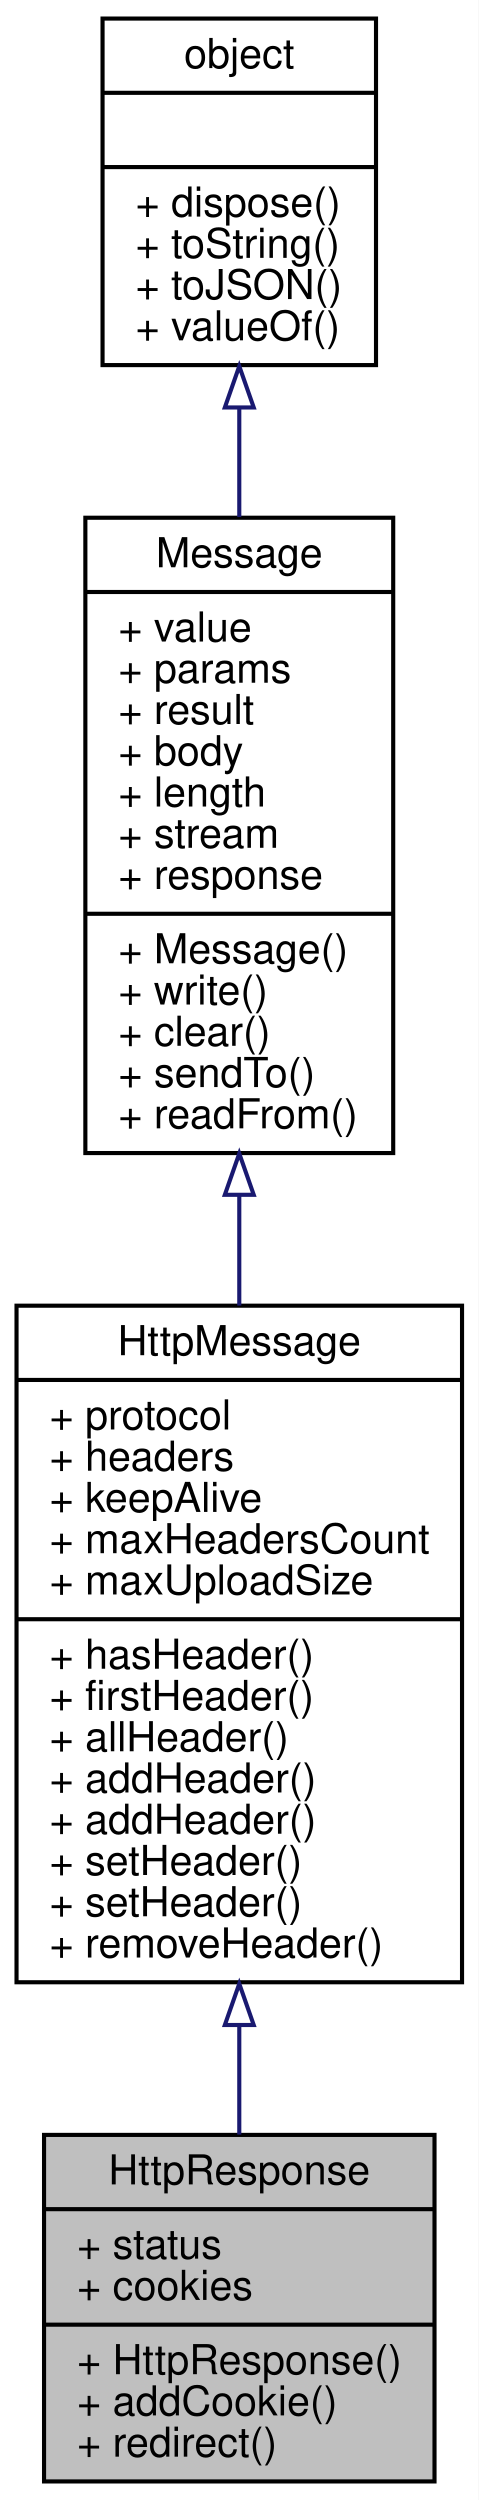
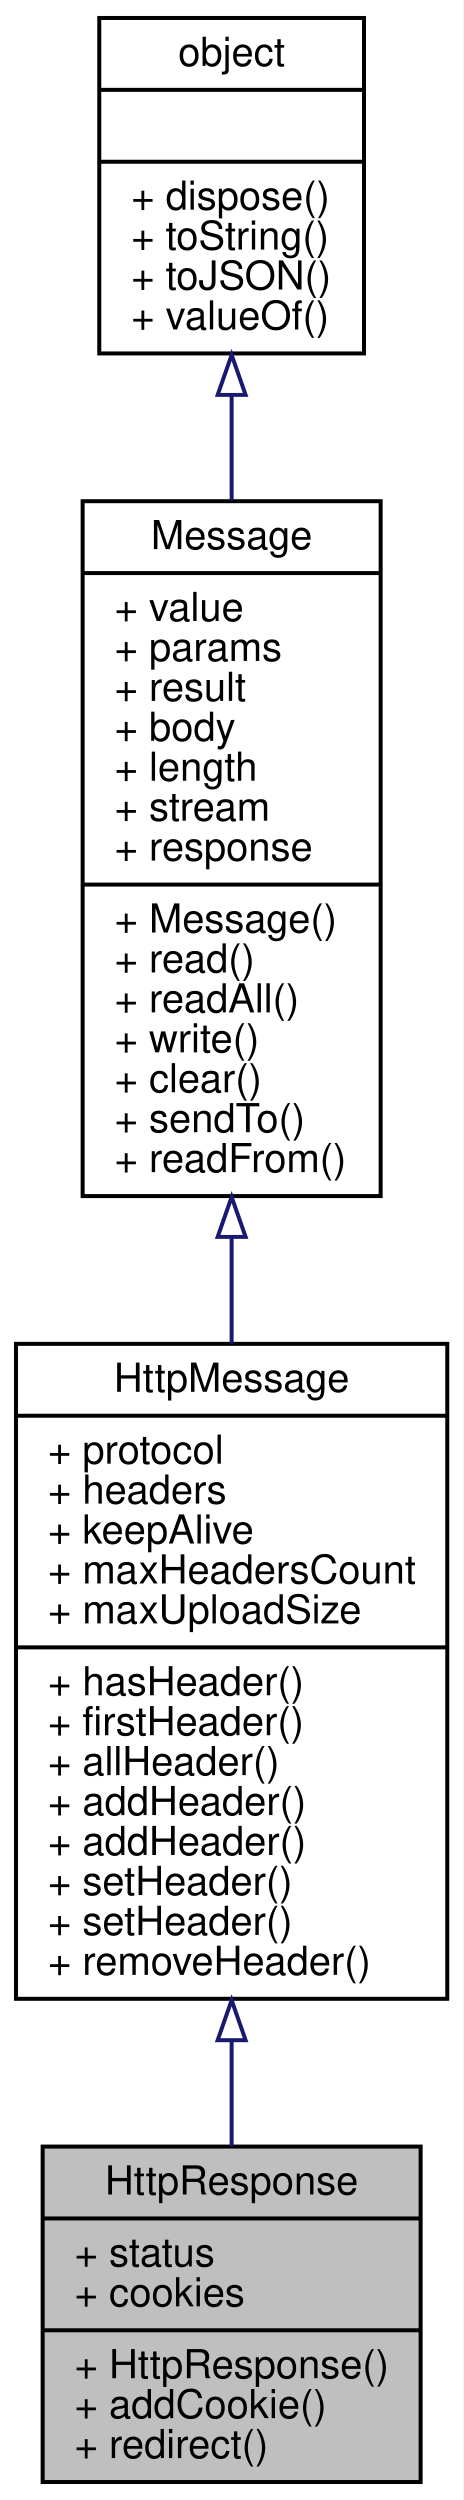
- <svg xmlns="http://www.w3.org/2000/svg" xmlns:xlink="http://www.w3.org/1999/xlink" width="116pt" height="606pt" viewBox="0.00 0.00 115.99 606.00">
-   <g id="graph0" class="graph" transform="scale(1 1) rotate(0) translate(4 602)">
-     <polygon fill="white" stroke="none" points="-4,4 -4,-602 111.992,-602 111.992,4 -4,4" />
+ <svg xmlns="http://www.w3.org/2000/svg" xmlns:xlink="http://www.w3.org/1999/xlink" width="116pt" height="626pt" viewBox="0.00 0.00 115.99 626.00">
+   <g id="graph0" class="graph" transform="scale(1 1) rotate(0) translate(4 622)">
+     <polygon fill="white" stroke="none" points="-4,4 -4,-622 111.992,-622 111.992,4 -4,4" />
    <g id="node1" class="node">
      <polygon fill="#bfbfbf" stroke="black" points="6.672,-0.5 6.672,-84.5 101.32,-84.5 101.32,-0.5 6.672,-0.5" />
      <text text-anchor="middle" x="53.996" y="-72.5" font-family="Helvetica,sans-Serif" font-size="10.00">HttpResponse</text>
      <polyline fill="none" stroke="black" points="6.672,-66.5 101.32,-66.5 " />
      <text text-anchor="start" x="14.672" y="-54.5" font-family="Helvetica,sans-Serif" font-size="10.00">+ status</text>
      <text text-anchor="start" x="14.672" y="-44.5" font-family="Helvetica,sans-Serif" font-size="10.00">+ cookies</text>
      <polyline fill="none" stroke="black" points="6.672,-38.5 101.32,-38.5 " />
      <text text-anchor="start" x="14.672" y="-26.5" font-family="Helvetica,sans-Serif" font-size="10.00">+ HttpResponse()</text>
      <text text-anchor="start" x="14.672" y="-16.5" font-family="Helvetica,sans-Serif" font-size="10.00">+ addCookie()</text>
      <text text-anchor="start" x="14.672" y="-6.5" font-family="Helvetica,sans-Serif" font-size="10.00">+ redirect()</text>
    </g>
    <g id="node2" class="node">
      <g id="a_node2">
        <a xlink:href="../../da/d38/interfaceHttpMessage.html" target="_top" xlink:title="http 基础消息对象 ">
          <polygon fill="white" stroke="black" points="0,-121.5 0,-285.5 107.992,-285.5 107.992,-121.5 0,-121.5" />
          <text text-anchor="middle" x="53.996" y="-273.5" font-family="Helvetica,sans-Serif" font-size="10.00">HttpMessage</text>
          <polyline fill="none" stroke="black" points="0,-267.5 107.992,-267.5 " />
          <text text-anchor="start" x="8" y="-255.5" font-family="Helvetica,sans-Serif" font-size="10.00">+ protocol</text>
          <text text-anchor="start" x="8" y="-245.5" font-family="Helvetica,sans-Serif" font-size="10.00">+ headers</text>
          <text text-anchor="start" x="8" y="-235.5" font-family="Helvetica,sans-Serif" font-size="10.00">+ keepAlive</text>
          <text text-anchor="start" x="8" y="-225.5" font-family="Helvetica,sans-Serif" font-size="10.00">+ maxHeadersCount</text>
          <text text-anchor="start" x="8" y="-215.5" font-family="Helvetica,sans-Serif" font-size="10.00">+ maxUploadSize</text>
          <polyline fill="none" stroke="black" points="0,-209.5 107.992,-209.5 " />
          <text text-anchor="start" x="8" y="-197.5" font-family="Helvetica,sans-Serif" font-size="10.00">+ hasHeader()</text>
          <text text-anchor="start" x="8" y="-187.5" font-family="Helvetica,sans-Serif" font-size="10.00">+ firstHeader()</text>
          <text text-anchor="start" x="8" y="-177.5" font-family="Helvetica,sans-Serif" font-size="10.00">+ allHeader()</text>
          <text text-anchor="start" x="8" y="-167.5" font-family="Helvetica,sans-Serif" font-size="10.00">+ addHeader()</text>
          <text text-anchor="start" x="8" y="-157.5" font-family="Helvetica,sans-Serif" font-size="10.00">+ addHeader()</text>
          <text text-anchor="start" x="8" y="-147.5" font-family="Helvetica,sans-Serif" font-size="10.00">+ setHeader()</text>
          <text text-anchor="start" x="8" y="-137.5" font-family="Helvetica,sans-Serif" font-size="10.00">+ setHeader()</text>
          <text text-anchor="start" x="8" y="-127.5" font-family="Helvetica,sans-Serif" font-size="10.00">+ removeHeader()</text>
        </a>
      </g>
    </g>
    <g id="edge1" class="edge">
      <path fill="none" stroke="midnightblue" d="M53.996,-111.068C53.996,-101.845 53.996,-92.841 53.996,-84.569" />
      <polygon fill="none" stroke="midnightblue" points="50.496,-111.137 53.996,-121.137 57.496,-111.137 50.496,-111.137" />
    </g>
    <g id="node3" class="node">
      <g id="a_node3">
        <a xlink:href="../../d6/db7/interfaceMessage.html" target="_top" xlink:title="基础消息对象 ">
-           <polygon fill="white" stroke="black" points="16.685,-322.5 16.685,-476.5 91.308,-476.5 91.308,-322.5 16.685,-322.5" />
-           <text text-anchor="middle" x="53.996" y="-464.5" font-family="Helvetica,sans-Serif" font-size="10.00">Message</text>
-           <polyline fill="none" stroke="black" points="16.685,-458.5 91.308,-458.5 " />
-           <text text-anchor="start" x="24.685" y="-446.5" font-family="Helvetica,sans-Serif" font-size="10.00">+ value</text>
-           <text text-anchor="start" x="24.685" y="-436.5" font-family="Helvetica,sans-Serif" font-size="10.00">+ params</text>
-           <text text-anchor="start" x="24.685" y="-426.5" font-family="Helvetica,sans-Serif" font-size="10.00">+ result</text>
-           <text text-anchor="start" x="24.685" y="-416.5" font-family="Helvetica,sans-Serif" font-size="10.00">+ body</text>
-           <text text-anchor="start" x="24.685" y="-406.5" font-family="Helvetica,sans-Serif" font-size="10.00">+ length</text>
-           <text text-anchor="start" x="24.685" y="-396.5" font-family="Helvetica,sans-Serif" font-size="10.00">+ stream</text>
-           <text text-anchor="start" x="24.685" y="-386.5" font-family="Helvetica,sans-Serif" font-size="10.00">+ response</text>
-           <polyline fill="none" stroke="black" points="16.685,-380.5 91.308,-380.5 " />
-           <text text-anchor="start" x="24.685" y="-368.5" font-family="Helvetica,sans-Serif" font-size="10.00">+ Message()</text>
+           <polygon fill="white" stroke="black" points="16.685,-322.5 16.685,-496.5 91.308,-496.5 91.308,-322.5 16.685,-322.5" />
+           <text text-anchor="middle" x="53.996" y="-484.5" font-family="Helvetica,sans-Serif" font-size="10.00">Message</text>
+           <polyline fill="none" stroke="black" points="16.685,-478.5 91.308,-478.5 " />
+           <text text-anchor="start" x="24.685" y="-466.5" font-family="Helvetica,sans-Serif" font-size="10.00">+ value</text>
+           <text text-anchor="start" x="24.685" y="-456.5" font-family="Helvetica,sans-Serif" font-size="10.00">+ params</text>
+           <text text-anchor="start" x="24.685" y="-446.5" font-family="Helvetica,sans-Serif" font-size="10.00">+ result</text>
+           <text text-anchor="start" x="24.685" y="-436.5" font-family="Helvetica,sans-Serif" font-size="10.00">+ body</text>
+           <text text-anchor="start" x="24.685" y="-426.5" font-family="Helvetica,sans-Serif" font-size="10.00">+ length</text>
+           <text text-anchor="start" x="24.685" y="-416.5" font-family="Helvetica,sans-Serif" font-size="10.00">+ stream</text>
+           <text text-anchor="start" x="24.685" y="-406.5" font-family="Helvetica,sans-Serif" font-size="10.00">+ response</text>
+           <polyline fill="none" stroke="black" points="16.685,-400.5 91.308,-400.5 " />
+           <text text-anchor="start" x="24.685" y="-388.5" font-family="Helvetica,sans-Serif" font-size="10.00">+ Message()</text>
+           <text text-anchor="start" x="24.685" y="-378.5" font-family="Helvetica,sans-Serif" font-size="10.00">+ read()</text>
+           <text text-anchor="start" x="24.685" y="-368.5" font-family="Helvetica,sans-Serif" font-size="10.00">+ readAll()</text>
          <text text-anchor="start" x="24.685" y="-358.5" font-family="Helvetica,sans-Serif" font-size="10.00">+ write()</text>
          <text text-anchor="start" x="24.685" y="-348.5" font-family="Helvetica,sans-Serif" font-size="10.00">+ clear()</text>
          <text text-anchor="start" x="24.685" y="-338.5" font-family="Helvetica,sans-Serif" font-size="10.00">+ sendTo()</text>
          <text text-anchor="start" x="24.685" y="-328.5" font-family="Helvetica,sans-Serif" font-size="10.00">+ readFrom()</text>
        </a>
      </g>
    </g>
    <g id="edge2" class="edge">
-       <path fill="none" stroke="midnightblue" d="M53.996,-312.37C53.996,-303.441 53.996,-294.386 53.996,-285.516" />
-       <polygon fill="none" stroke="midnightblue" points="50.496,-312.383 53.996,-322.383 57.496,-312.383 50.496,-312.383" />
+       <path fill="none" stroke="midnightblue" d="M53.996,-312.236C53.996,-303.304 53.996,-294.313 53.996,-285.538" />
+       <polygon fill="none" stroke="midnightblue" points="50.496,-312.281 53.996,-322.281 57.496,-312.281 50.496,-312.281" />
    </g>
    <g id="node4" class="node">
      <g id="a_node4">
        <a xlink:href="../../db/d38/interfaceobject.html" target="_top" xlink:title="基础对象，所有对象均继承于此 ">
-           <polygon fill="white" stroke="black" points="20.852,-513.5 20.852,-597.5 87.14,-597.5 87.14,-513.5 20.852,-513.5" />
-           <text text-anchor="middle" x="53.996" y="-585.5" font-family="Helvetica,sans-Serif" font-size="10.00">object</text>
-           <polyline fill="none" stroke="black" points="20.852,-579.5 87.14,-579.5 " />
-           <text text-anchor="middle" x="53.996" y="-567.5" font-family="Helvetica,sans-Serif" font-size="10.00"> </text>
-           <polyline fill="none" stroke="black" points="20.852,-561.5 87.14,-561.5 " />
-           <text text-anchor="start" x="28.852" y="-549.5" font-family="Helvetica,sans-Serif" font-size="10.00">+ dispose()</text>
-           <text text-anchor="start" x="28.852" y="-539.5" font-family="Helvetica,sans-Serif" font-size="10.00">+ toString()</text>
-           <text text-anchor="start" x="28.852" y="-529.5" font-family="Helvetica,sans-Serif" font-size="10.00">+ toJSON()</text>
-           <text text-anchor="start" x="28.852" y="-519.5" font-family="Helvetica,sans-Serif" font-size="10.00">+ valueOf()</text>
+           <polygon fill="white" stroke="black" points="20.852,-533.5 20.852,-617.5 87.14,-617.5 87.14,-533.5 20.852,-533.5" />
+           <text text-anchor="middle" x="53.996" y="-605.5" font-family="Helvetica,sans-Serif" font-size="10.00">object</text>
+           <polyline fill="none" stroke="black" points="20.852,-599.5 87.14,-599.5 " />
+           <text text-anchor="middle" x="53.996" y="-587.5" font-family="Helvetica,sans-Serif" font-size="10.00"> </text>
+           <polyline fill="none" stroke="black" points="20.852,-581.5 87.14,-581.5 " />
+           <text text-anchor="start" x="28.852" y="-569.5" font-family="Helvetica,sans-Serif" font-size="10.00">+ dispose()</text>
+           <text text-anchor="start" x="28.852" y="-559.5" font-family="Helvetica,sans-Serif" font-size="10.00">+ toString()</text>
+           <text text-anchor="start" x="28.852" y="-549.5" font-family="Helvetica,sans-Serif" font-size="10.00">+ toJSON()</text>
+           <text text-anchor="start" x="28.852" y="-539.5" font-family="Helvetica,sans-Serif" font-size="10.00">+ valueOf()</text>
        </a>
      </g>
    </g>
    <g id="edge3" class="edge">
-       <path fill="none" stroke="midnightblue" d="M53.996,-503.12C53.996,-494.612 53.996,-485.633 53.996,-476.67" />
-       <polygon fill="none" stroke="midnightblue" points="50.496,-503.231 53.996,-513.231 57.496,-503.231 50.496,-503.231" />
+       <path fill="none" stroke="midnightblue" d="M53.996,-523.097C53.996,-514.653 53.996,-505.704 53.996,-496.687" />
+       <polygon fill="none" stroke="midnightblue" points="50.496,-523.116 53.996,-533.116 57.496,-523.116 50.496,-523.116" />
    </g>
  </g>
</svg>
